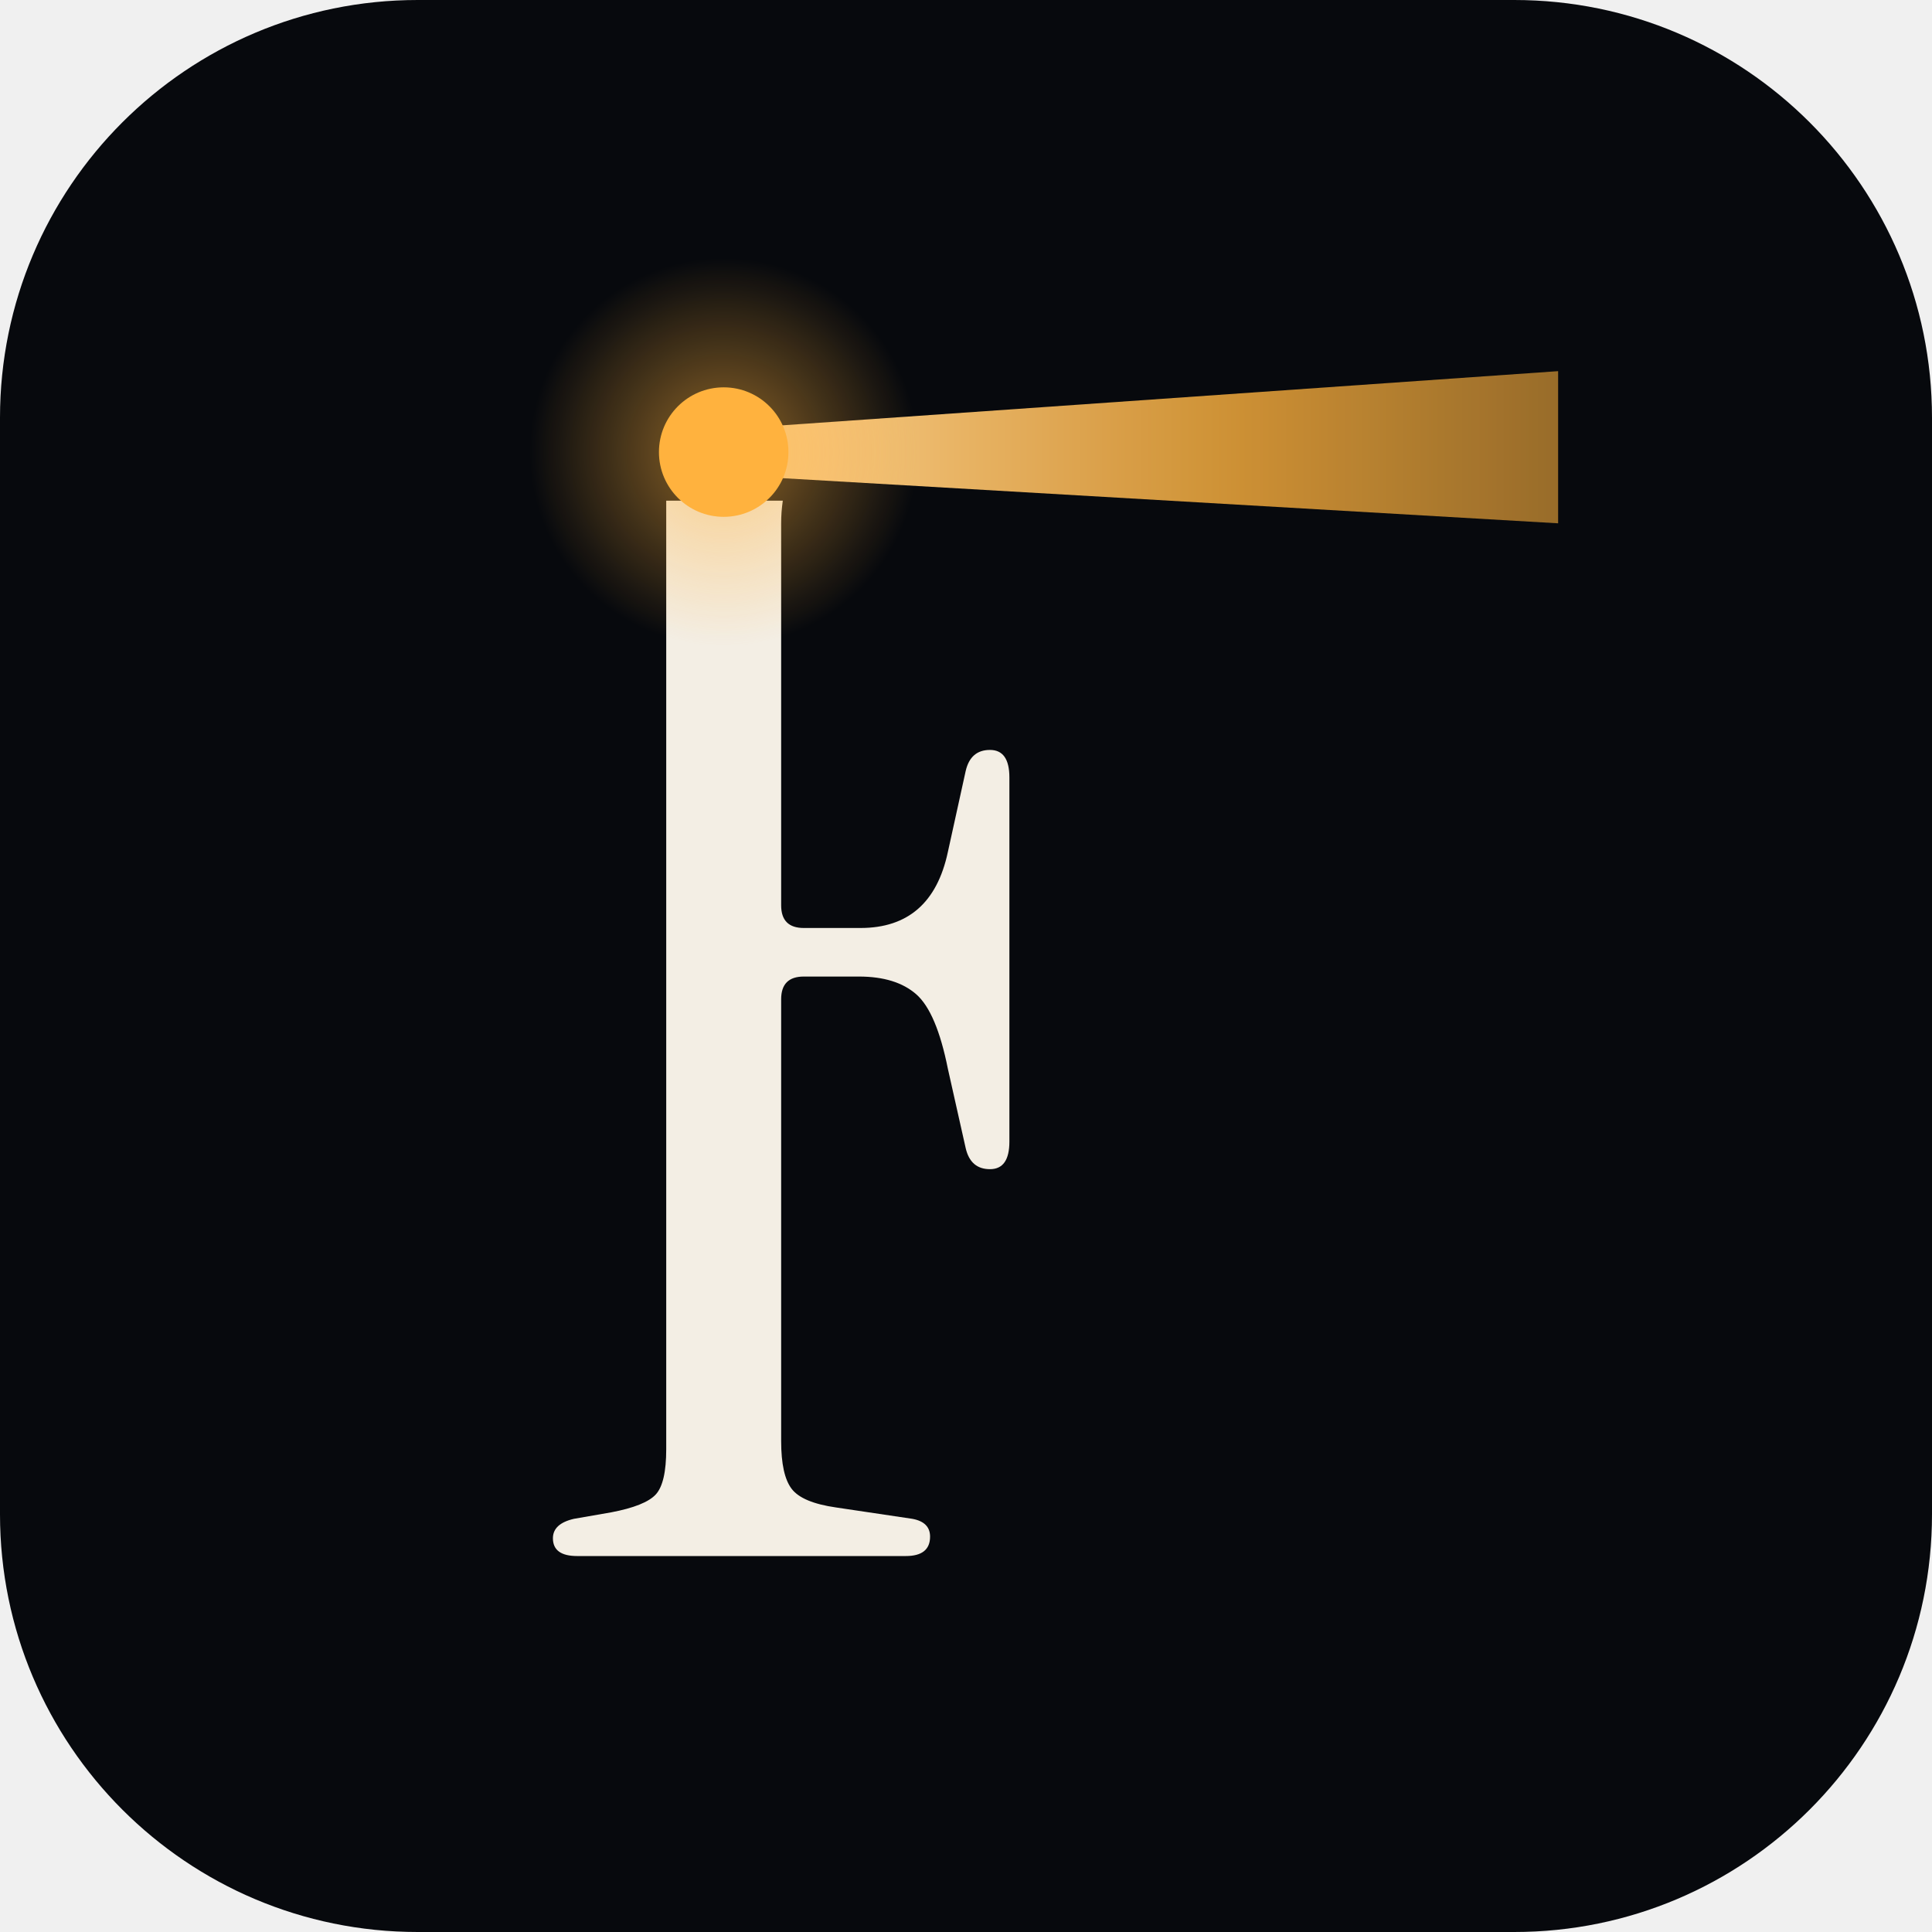
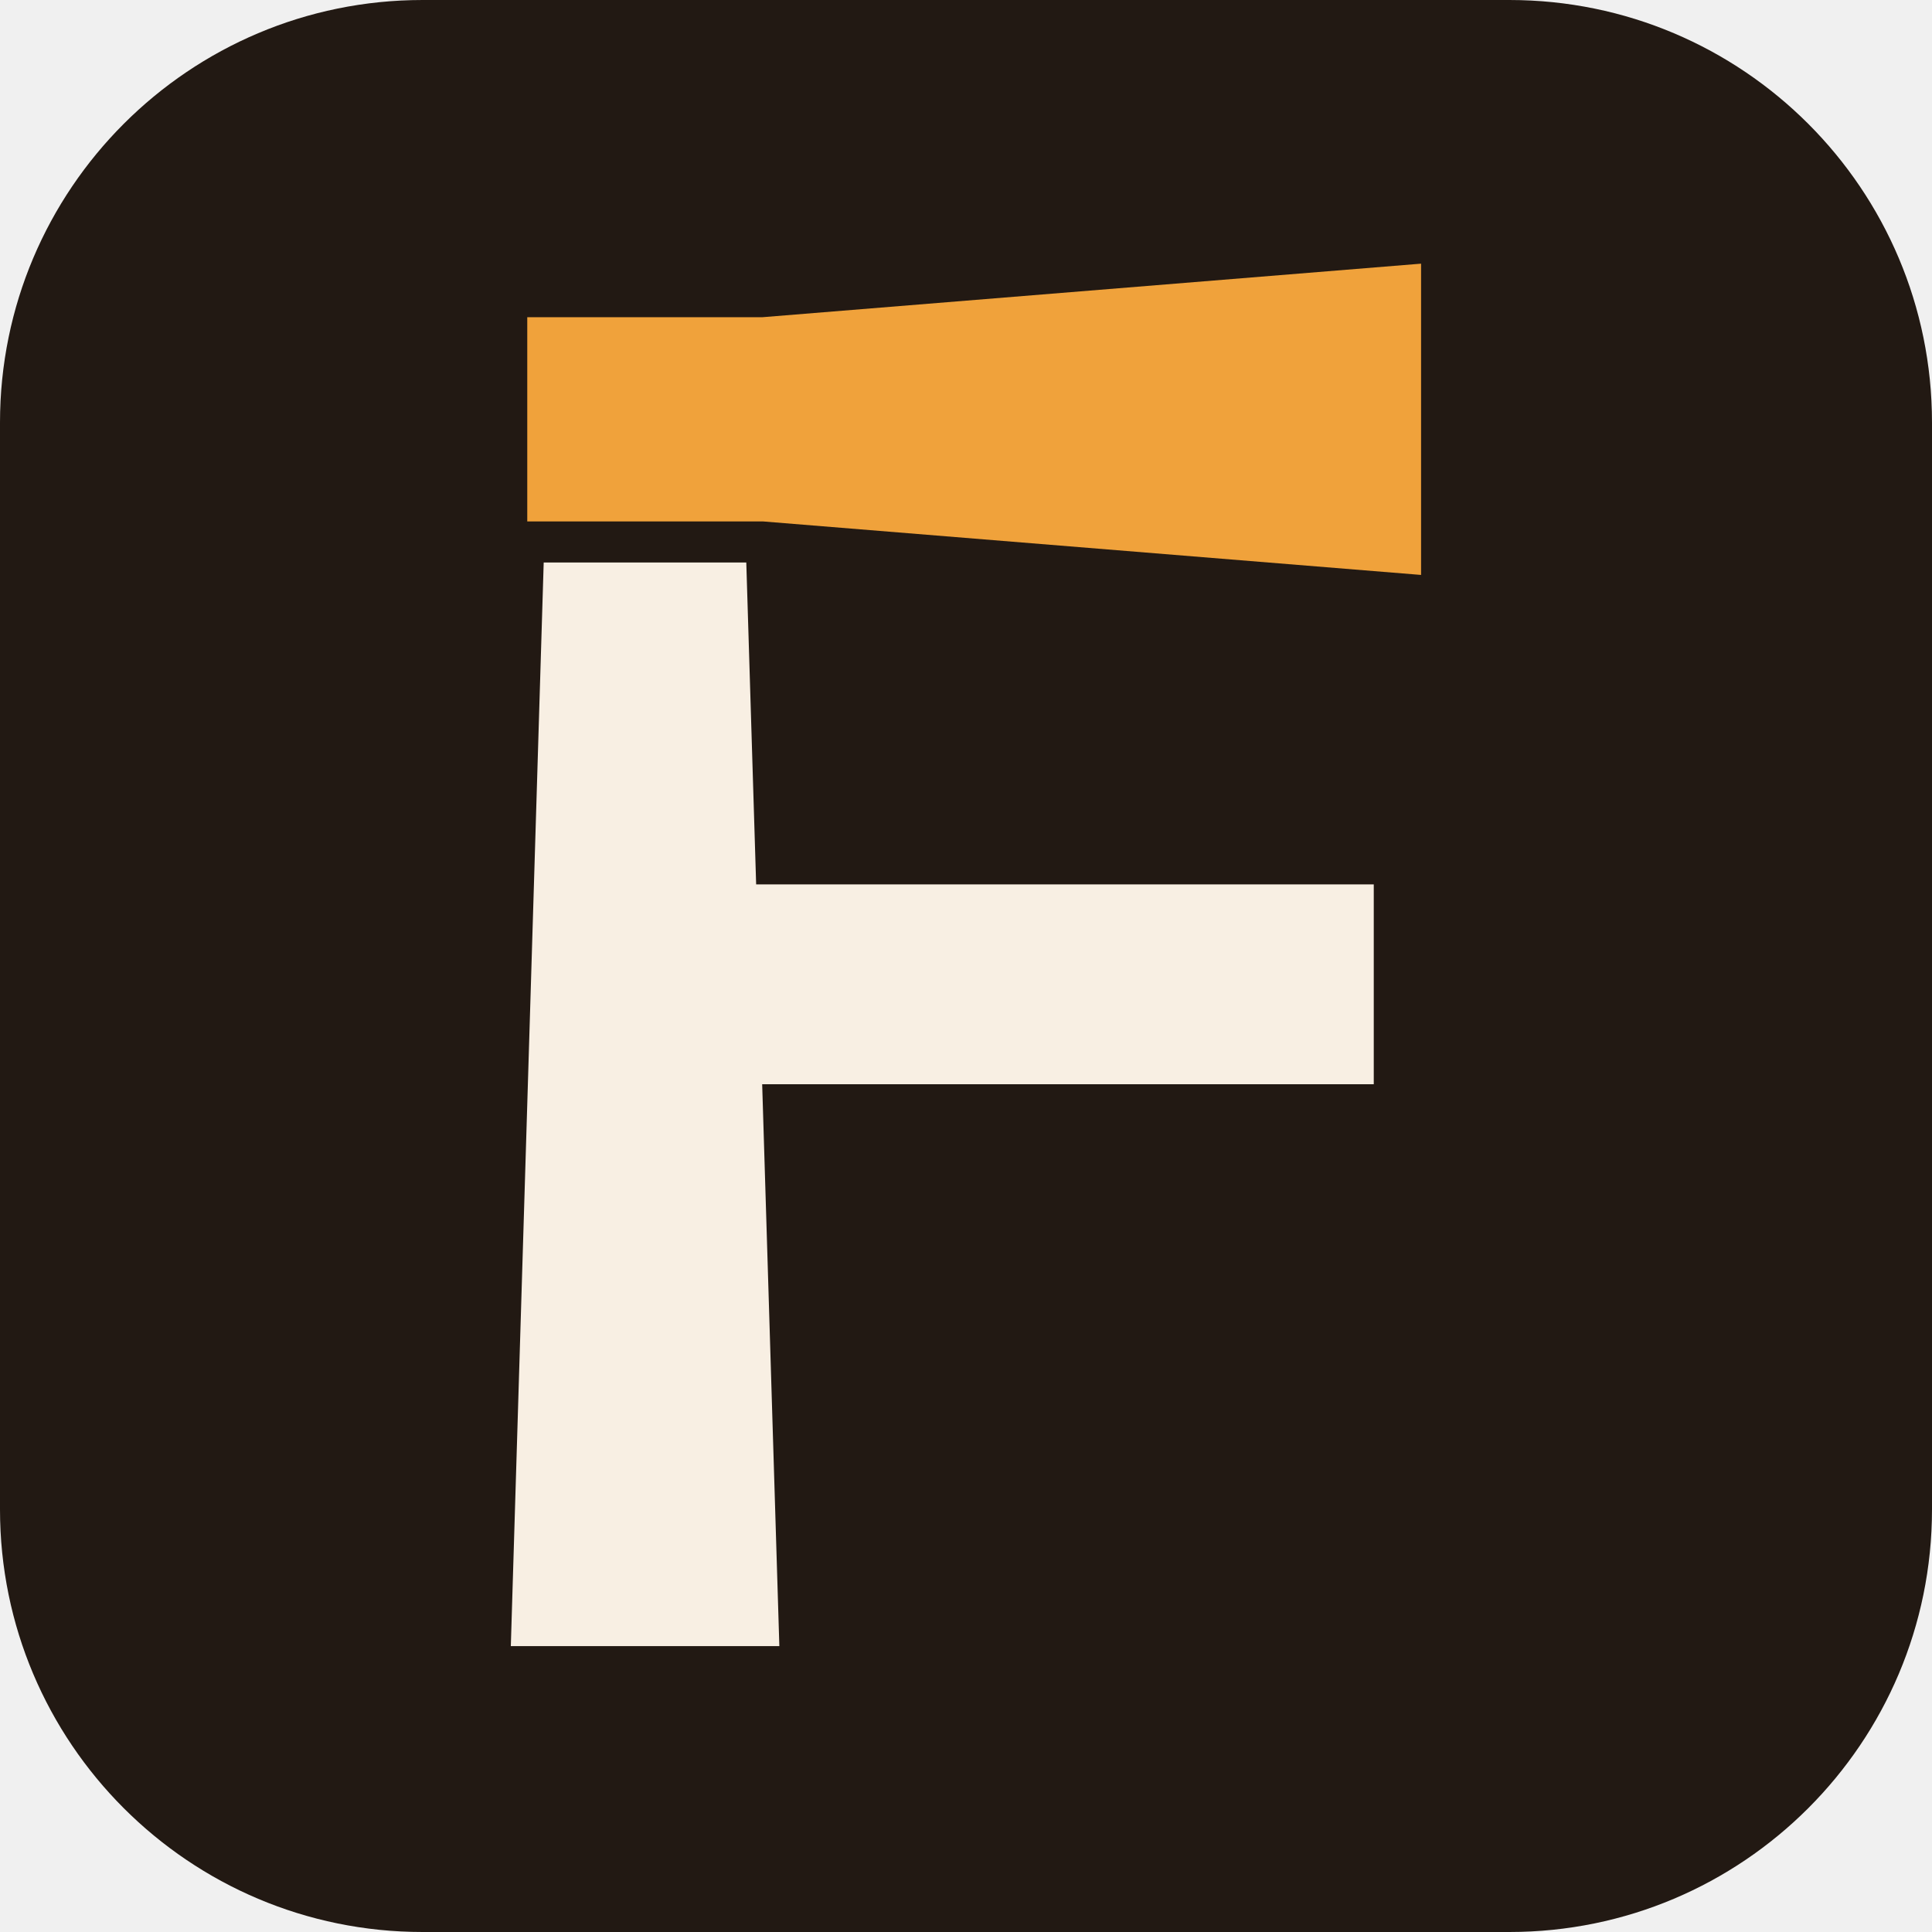
- <svg xmlns="http://www.w3.org/2000/svg" viewBox="-160 -60 740 740">
-   <rect x="-160" y="-60" width="740" height="740" rx="160" fill="#07090d" />
-   <g transform="translate(40 40) scale(0.62)">
-     <defs>
-       <linearGradient id="ic-beam" x1="124.5" y1="0" x2="1180" y2="0" gradientUnits="userSpaceOnUse">
-         <stop offset="0" stop-color="#ffd596" stop-opacity="1" />
-         <stop offset="0.3" stop-color="#ffb23e" stop-opacity="0.8" />
-         <stop offset="1" stop-color="#ffb23e" stop-opacity="0" />
-       </linearGradient>
-       <radialGradient id="ic-glow" cx="124.5" cy="118" r="120" gradientUnits="userSpaceOnUse">
-         <stop offset="0" stop-color="#ffb23e" stop-opacity="0.55" />
-         <stop offset="1" stop-color="#ffb23e" stop-opacity="0" />
-       </radialGradient>
-       <mask id="ic-cut" maskUnits="userSpaceOnUse" x="0" y="0" width="900" height="900">
-         <rect width="900" height="900" fill="#fff" />
-         <rect x="0" y="0" width="420" height="148" fill="#000" />
-         <rect x="161" y="0" width="260" height="296" fill="#000" />
-       </mask>
-     </defs>
-     <g fill="#f3eee4">
-       <path d="M237 800L34 800Q19 800 19 789L19 789Q19 780 32 777L32 777L55 773Q76 769 82.5 762Q89 755 89 734L89 734L89 146Q89 125 82.5 118Q76 111 55 107L55 107L32 103Q19 100 19 91L19 91Q19 80 34 80L34 80L356 80Q379 80 381 103L381 103L389 269Q391 286 376 286L376 286Q364 286 362 273L362 273L357 240Q349 188 329 159Q309 130 284 117.5Q259 105 236 105L236 105Q192 105 176 119Q160 133 160 162L160 162L160 398Q160 412 174 412L174 412L209 412Q253 412 263 365L263 365L274 315Q277 302 289 302L289 302Q301 302 301 319L301 319L301 544Q301 561 289 561L289 561Q277 561 274 548L274 548L263 499Q256 464 243.5 453Q231 442 208 442L208 442L174 442Q160 442 160 456L160 456L160 729Q160 750 166.5 758.5Q173 767 194 770L194 770L241 777Q252 779 252 788L252 788Q252 800 237 800L237 800Z" mask="url(#ic-cut)" />
-     </g>
-     <path d="M124.5 104 L640 68 L640 162 L124.5 132 Z" fill="url(#ic-beam)" />
-     <circle cx="124.5" cy="118" r="120" fill="url(#ic-glow)" />
-     <circle cx="124.5" cy="118" r="40" fill="#ffb23e" />
+ <svg xmlns="http://www.w3.org/2000/svg" viewBox="0 0 512 512">
+   <rect width="512" height="512" rx="112" fill="#221913" />
+   <g transform="translate(131.5 66) scale(0.4841)">
+     <path fill="#F8EFE3" d="M8 764.8L26 171.6L136.9 171.6L142.3 347.8L480.4 347.8L480.4 457.2L145.6 457.2L155 764.8Z" />
+     <path fill="#F0A23B" d="M17 37.3L145.9 37.3L506.3 8L506.3 178.4L145.9 149.1L17 149.1Z" />
  </g>
</svg>
